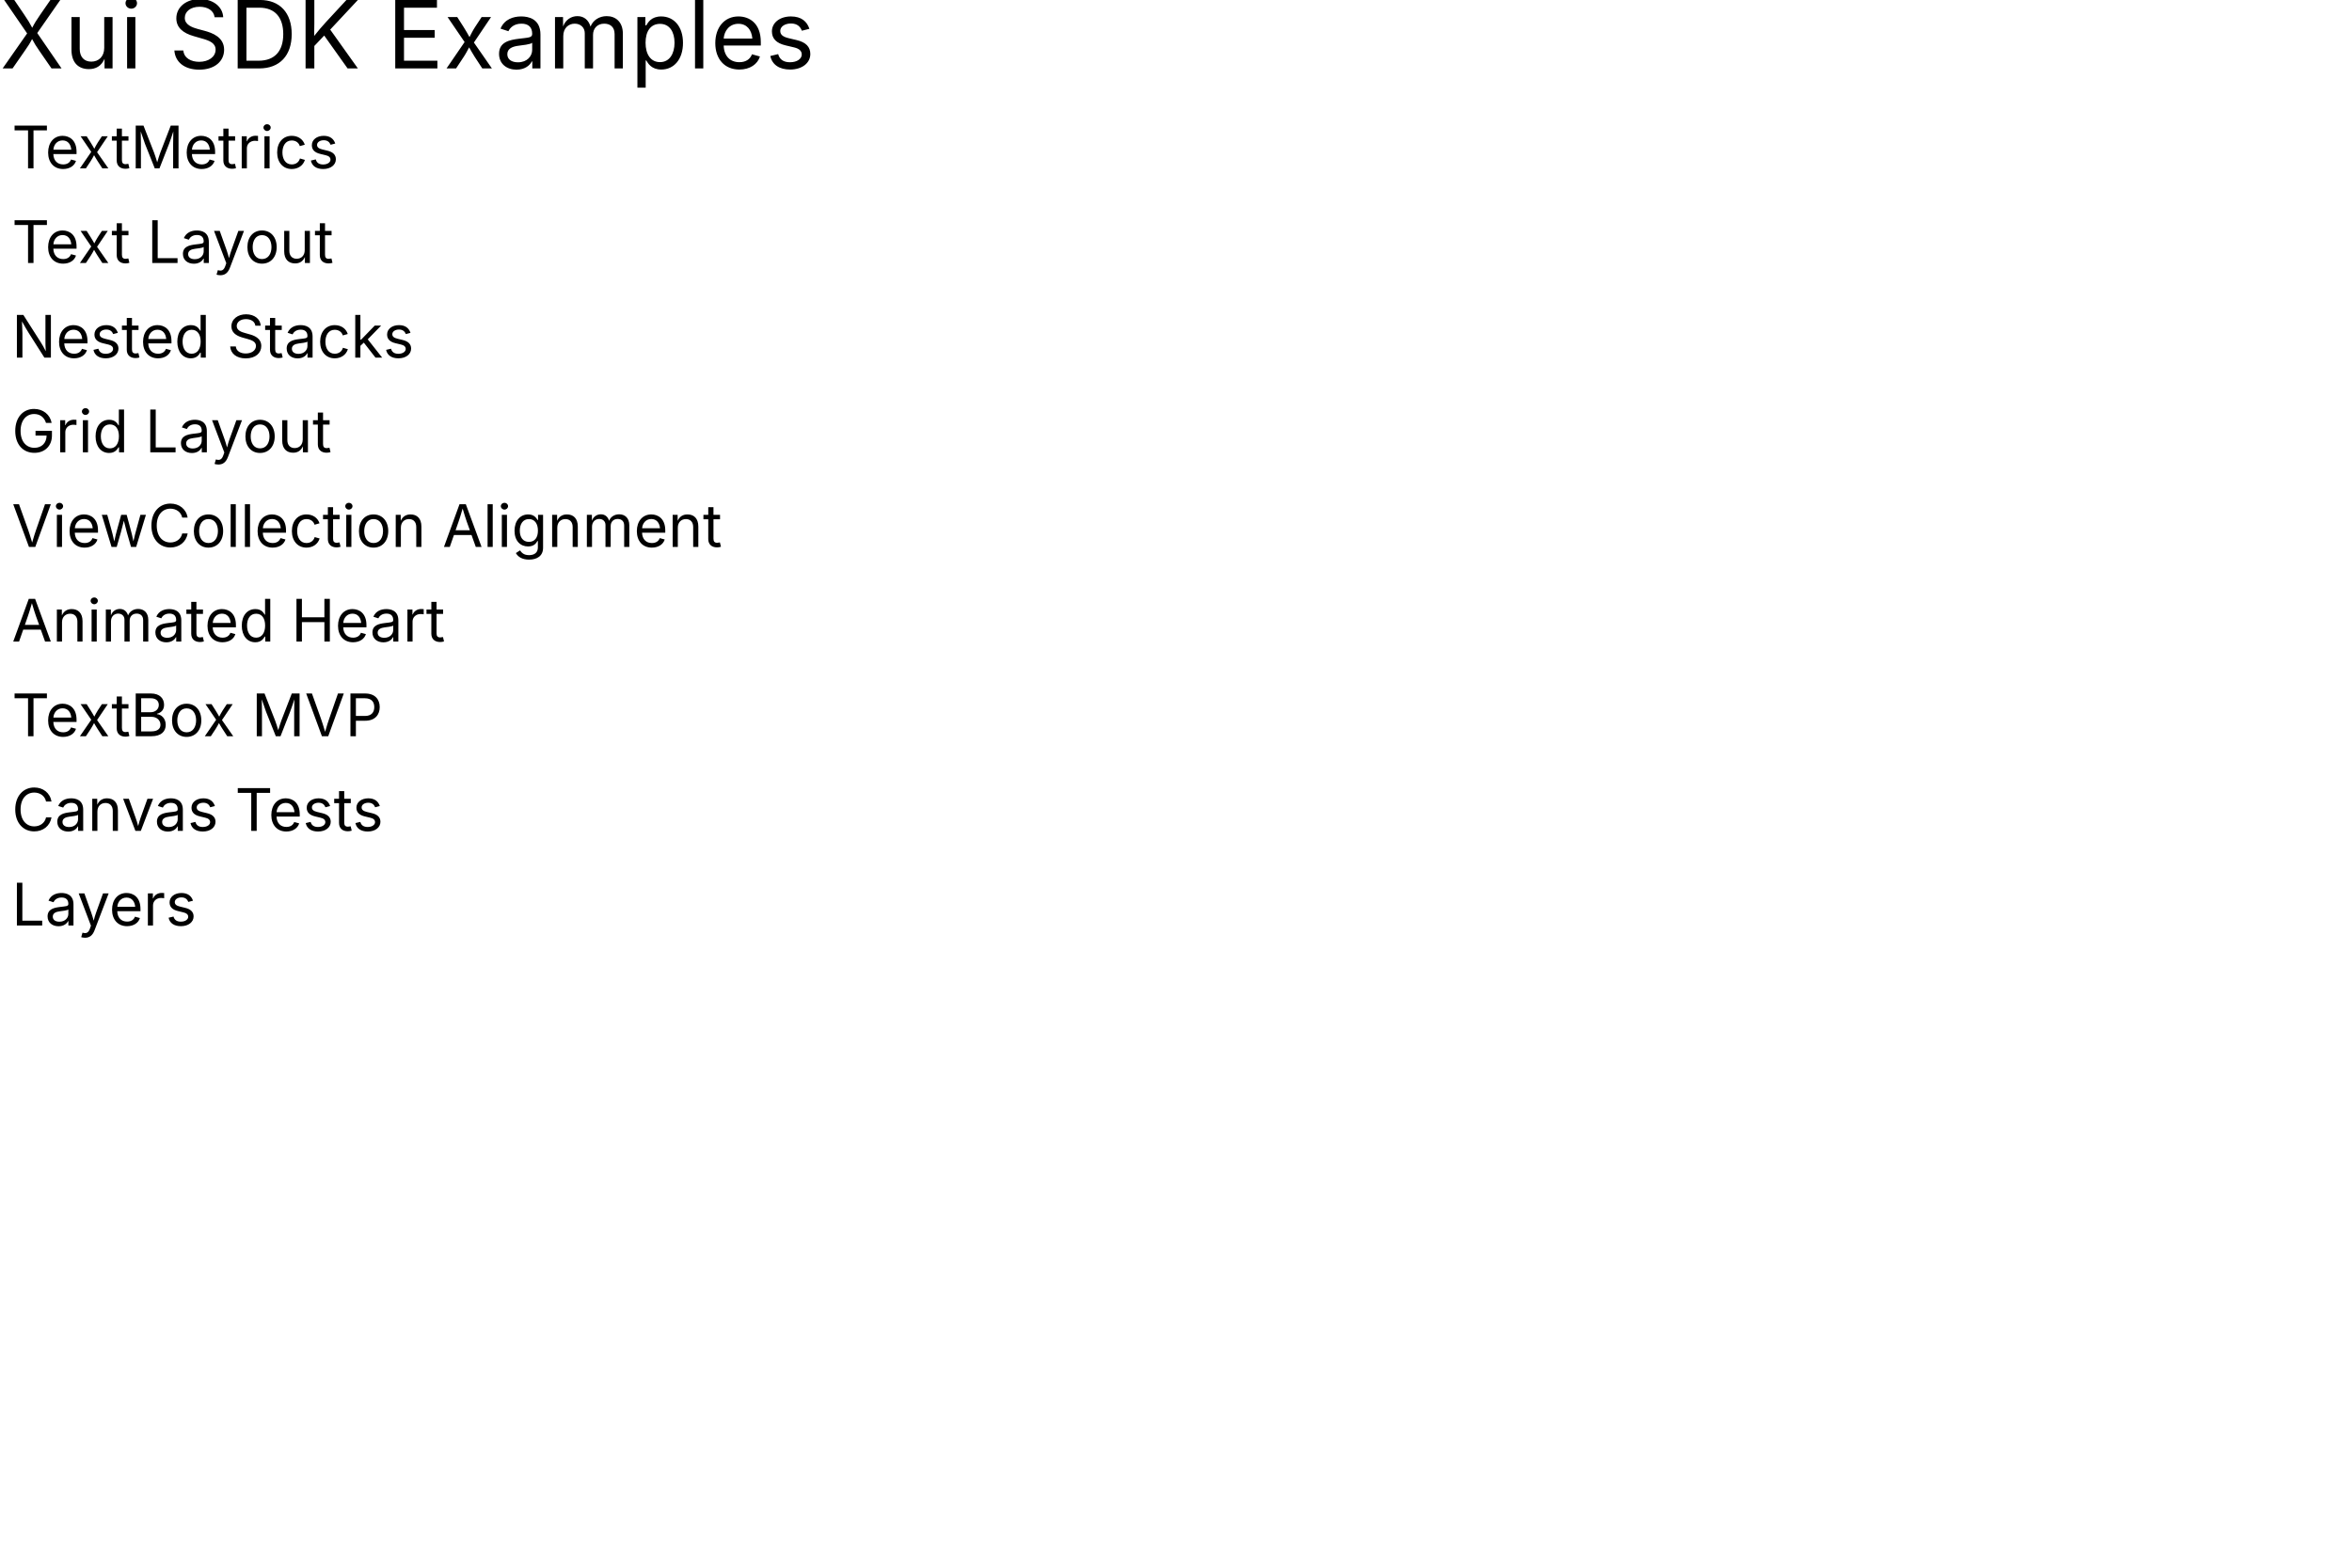
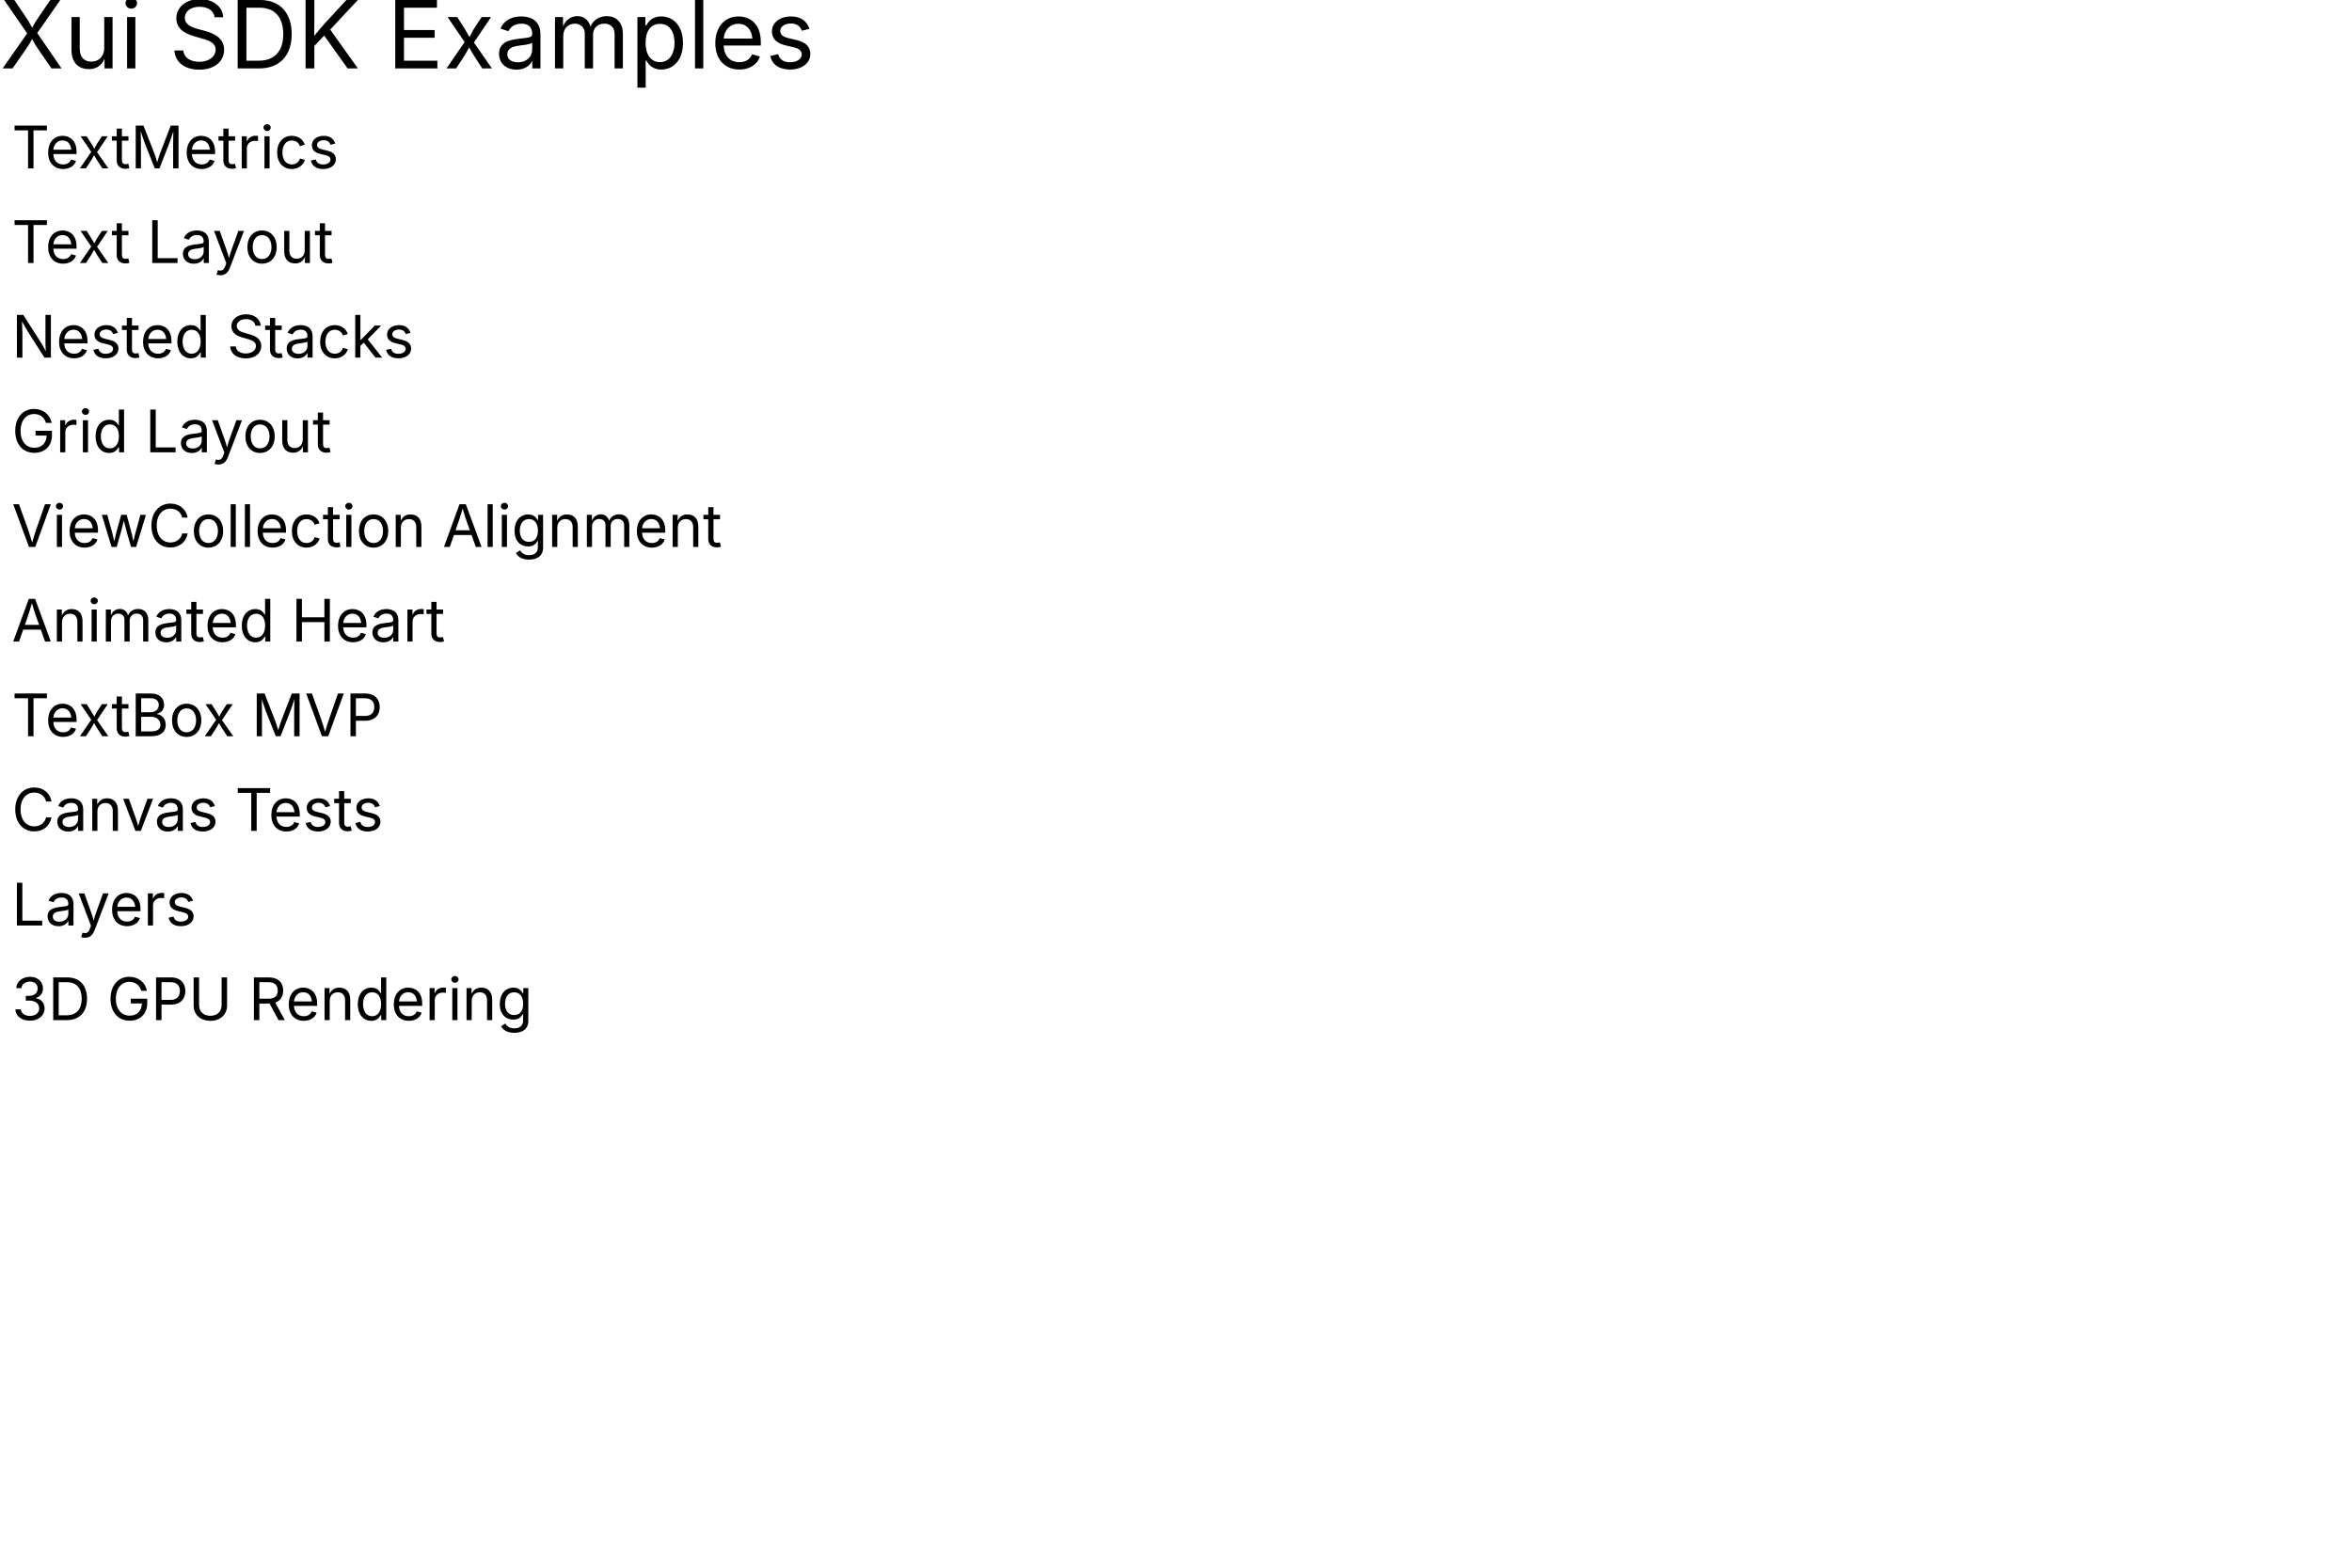
<svg xmlns="http://www.w3.org/2000/svg" width="600" height="400" viewBox="0 0 600 400">
  <text x="0" y="0" fill="#000000" text-anchor="start" dominant-baseline="text-before-edge" font-size="24" font-family="Inter" font-weight="Xui.Core.Canvas.FontWeight" xml:space="preserve">Xui SDK Examples </text>
  <text x="3" y="32.04" fill="#000000" text-anchor="start" dominant-baseline="text-before-edge" font-size="15" font-family="Inter" xml:space="preserve">TextMetrics</text>
  <text x="3" y="56.19" fill="#000000" text-anchor="start" dominant-baseline="text-before-edge" font-size="15" font-family="Inter" xml:space="preserve">Text Layout</text>
  <text x="3" y="80.34" fill="#000000" text-anchor="start" dominant-baseline="text-before-edge" font-size="15" font-family="Inter" xml:space="preserve">Nested Stacks</text>
  <text x="3" y="104.49" fill="#000000" text-anchor="start" dominant-baseline="text-before-edge" font-size="15" font-family="Inter" xml:space="preserve">Grid Layout</text>
  <text x="3" y="128.64" fill="#000000" text-anchor="start" dominant-baseline="text-before-edge" font-size="15" font-family="Inter" xml:space="preserve">ViewCollection Alignment</text>
  <text x="3" y="152.79" fill="#000000" text-anchor="start" dominant-baseline="text-before-edge" font-size="15" font-family="Inter" xml:space="preserve">Animated Heart</text>
  <text x="3" y="176.94" fill="#000000" text-anchor="start" dominant-baseline="text-before-edge" font-size="15" font-family="Inter" xml:space="preserve">TextBox MVP</text>
  <text x="3" y="201.08" fill="#000000" text-anchor="start" dominant-baseline="text-before-edge" font-size="15" font-family="Inter" xml:space="preserve">Canvas Tests</text>
  <text x="3" y="225.23" fill="#000000" text-anchor="start" dominant-baseline="text-before-edge" font-size="15" font-family="Inter" xml:space="preserve">Layers</text>
+   <text x="3" y="249.38" fill="#000000" text-anchor="start" dominant-baseline="text-before-edge" font-size="15" font-family="Inter" xml:space="preserve">3D GPU Rendering</text>
</svg>
